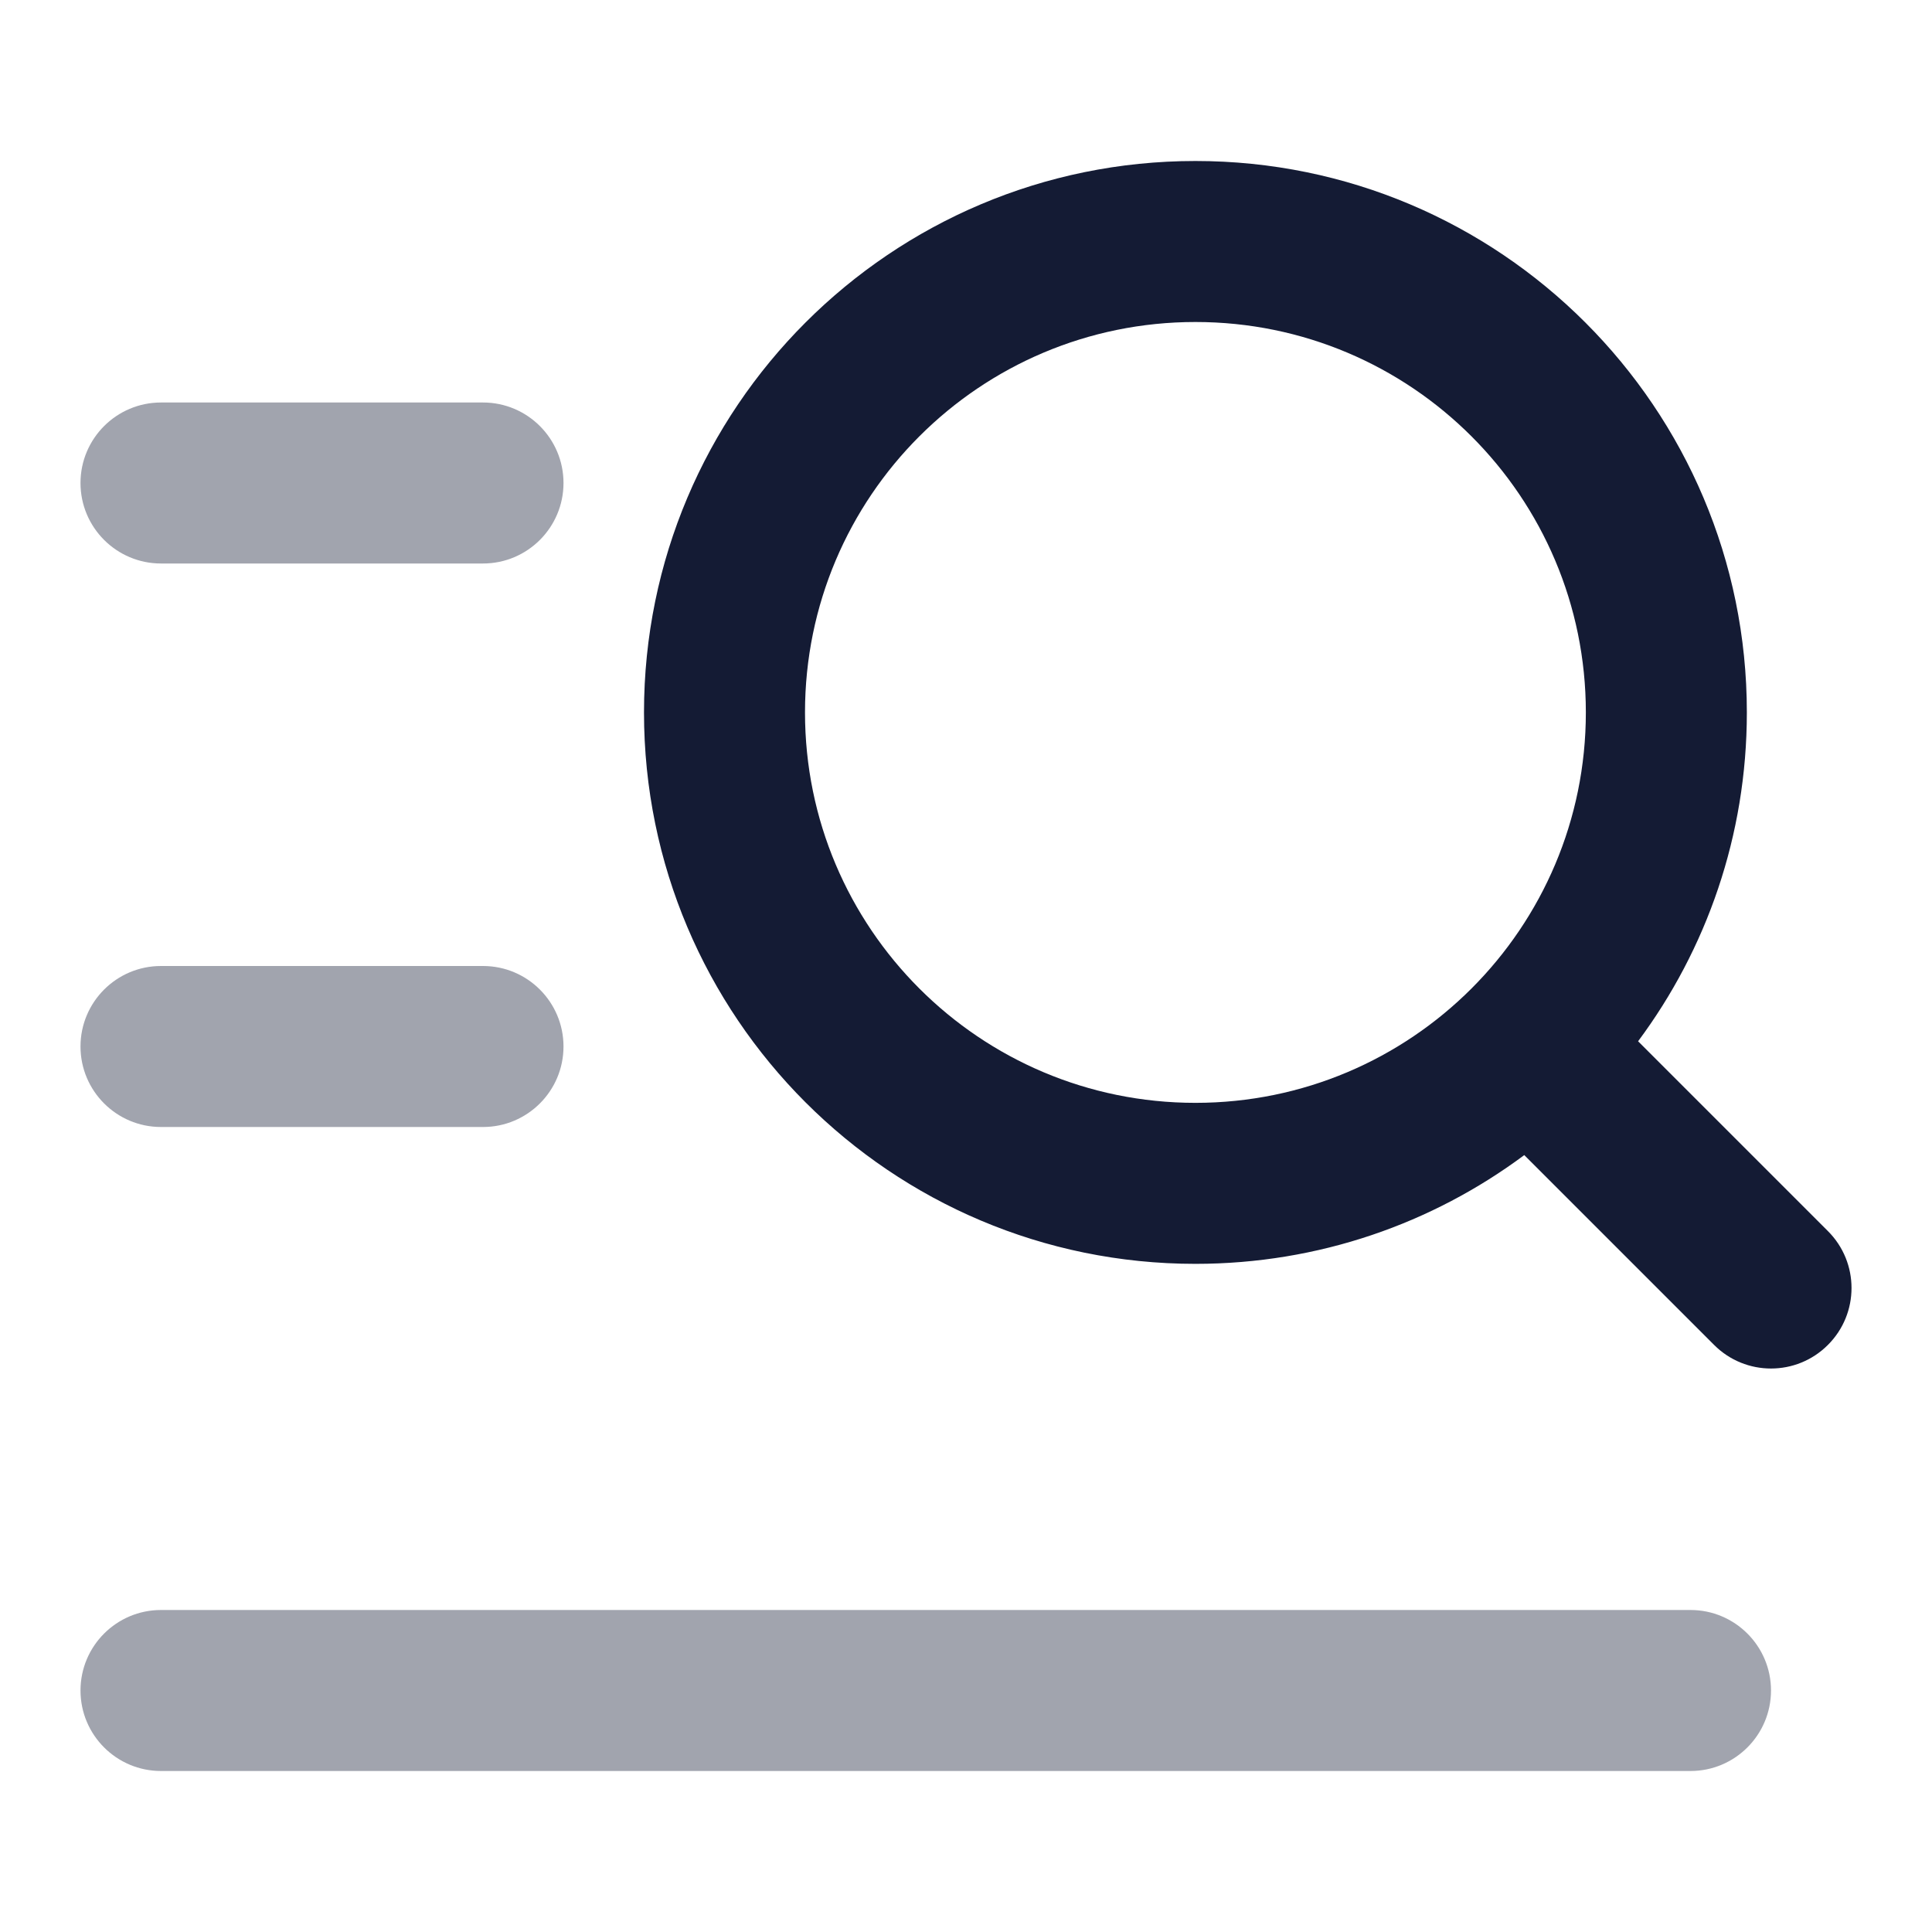
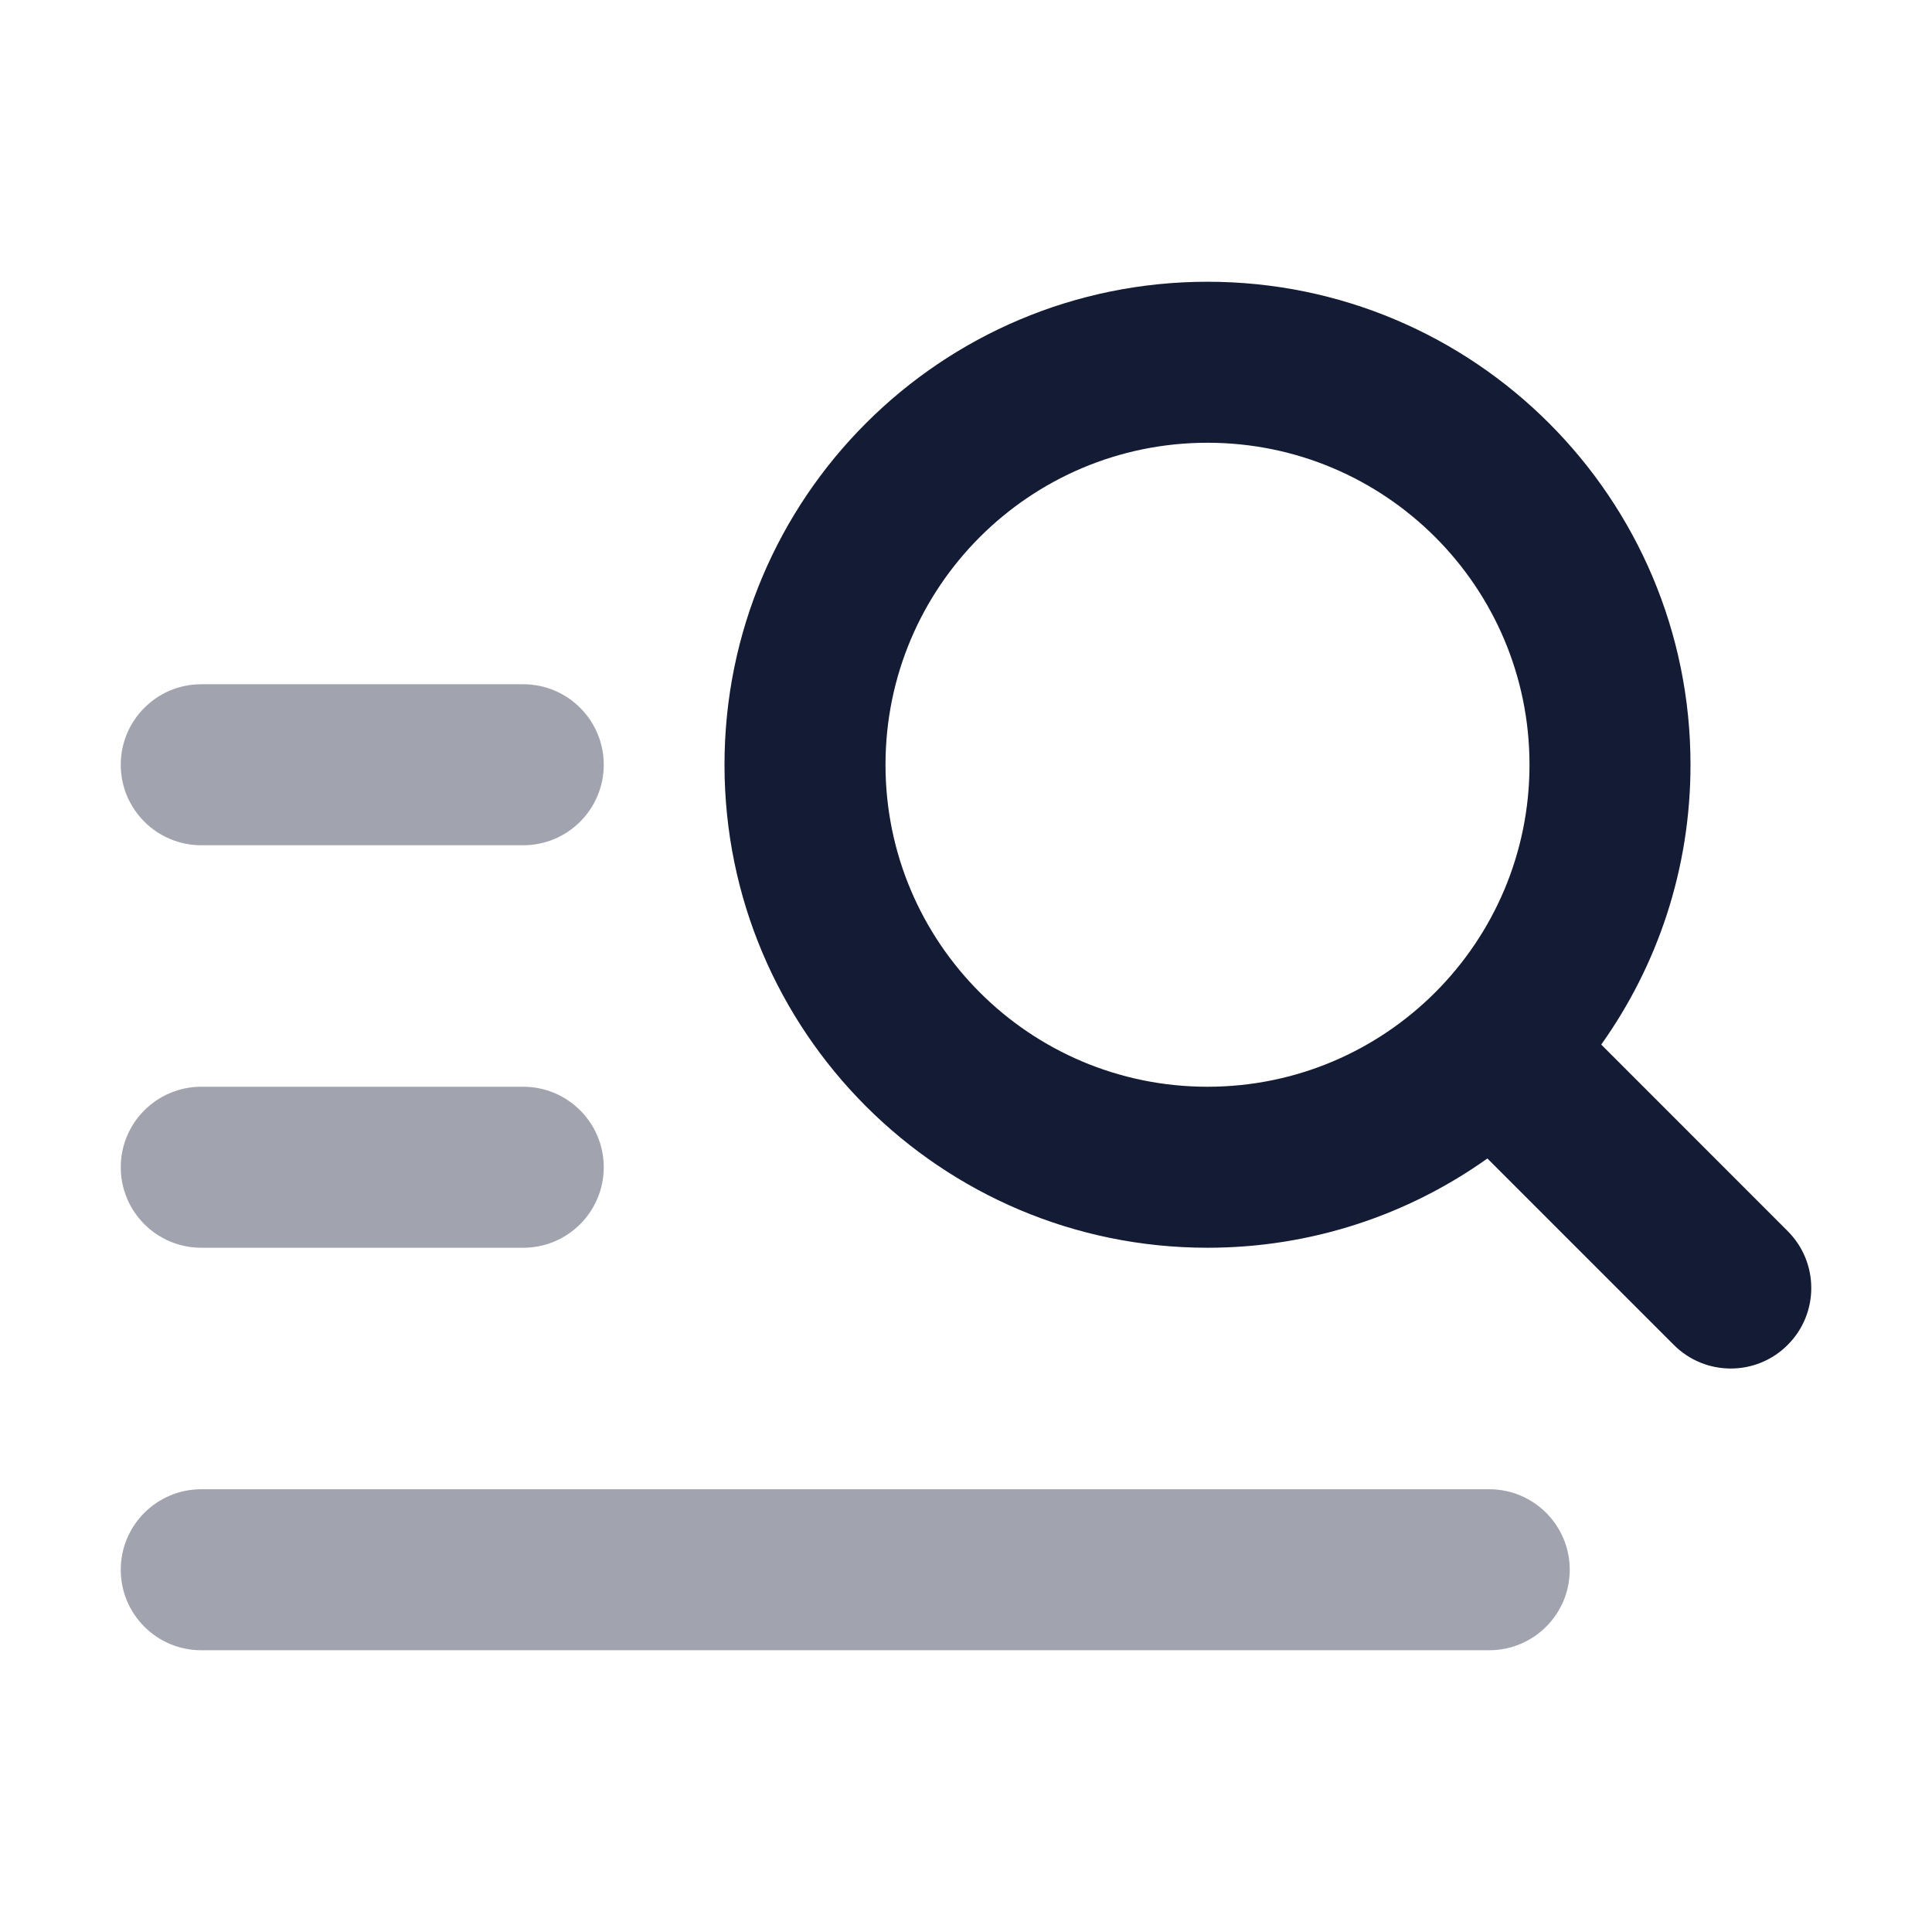
<svg xmlns="http://www.w3.org/2000/svg" width="24" height="24" viewBox="0 0 24 24" fill="none">
-   <path fill-rule="evenodd" clip-rule="evenodd" d="M8 8.85C8 5.067 11.067 2 14.85 2C18.633 2 21.7 5.067 21.7 8.85C21.7 10.381 21.198 11.794 20.349 12.935L22.707 15.293C23.098 15.683 23.098 16.317 22.707 16.707C22.317 17.098 21.683 17.098 21.293 16.707L18.935 14.349C17.794 15.198 16.381 15.7 14.85 15.7C11.067 15.7 8 12.633 8 8.85ZM14.85 4C12.171 4 10 6.171 10 8.85C10 11.529 12.171 13.7 14.85 13.7C17.529 13.7 19.7 11.529 19.7 8.85C19.7 6.171 17.529 4 14.85 4Z" fill="#141B34" />
-   <path opacity="0.4" fill-rule="evenodd" clip-rule="evenodd" d="M1 6C1 5.448 1.448 5 2 5L6 5C6.552 5 7 5.448 7 6C7 6.552 6.552 7 6 7L2 7C1.448 7 1 6.552 1 6Z" fill="#141B34" />
-   <path opacity="0.4" fill-rule="evenodd" clip-rule="evenodd" d="M1 13C1 12.448 1.448 12 2 12H6C6.552 12 7 12.448 7 13C7 13.552 6.552 14 6 14H2C1.448 14 1 13.552 1 13Z" fill="#141B34" />
-   <path opacity="0.4" fill-rule="evenodd" clip-rule="evenodd" d="M1 21C1 20.448 1.448 20 2 20H21C21.552 20 22 20.448 22 21C22 21.552 21.552 22 21 22H2C1.448 22 1 21.552 1 21Z" fill="#141B34" />
+   <path opacity="0.4" fill-rule="evenodd" clip-rule="evenodd" d="M1.5 9.5C1.5 8.948 1.948 8.5 2.5 8.5H6.5C7.052 8.5 7.5 8.948 7.5 9.5C7.5 10.052 7.052 10.5 6.5 10.5H2.5C1.948 10.5 1.5 10.052 1.5 9.5Z" fill="#141B34" />
+   <path opacity="0.4" fill-rule="evenodd" clip-rule="evenodd" d="M1.5 14.5C1.5 13.948 1.948 13.5 2.5 13.5H6.5C7.052 13.5 7.5 13.948 7.5 14.5C7.5 15.052 7.052 15.5 6.5 15.5H2.5C1.948 15.5 1.5 15.052 1.5 14.5Z" fill="#141B34" />
+   <path opacity="0.4" fill-rule="evenodd" clip-rule="evenodd" d="M1.5 19.5C1.5 18.948 1.948 18.5 2.5 18.5H18.5C19.052 18.5 19.5 18.948 19.5 19.5C19.5 20.052 19.052 20.5 18.5 20.5H2.5C1.948 20.5 1.5 20.052 1.5 19.5Z" fill="#141B34" />
+   <path fill-rule="evenodd" clip-rule="evenodd" d="M9 9.5C9 6.186 11.686 3.5 15 3.5C18.314 3.5 21 6.186 21 9.5C21 10.796 20.589 11.996 19.891 12.976L22.207 15.293C22.598 15.683 22.598 16.317 22.207 16.707C21.817 17.098 21.183 17.098 20.793 16.707L18.477 14.391C17.496 15.089 16.296 15.5 15 15.5C11.686 15.5 9 12.814 9 9.5ZM15 5.5C12.791 5.5 11 7.291 11 9.5C11 11.709 12.791 13.5 15 13.5C17.209 13.5 19 11.709 19 9.5C19 7.291 17.209 5.5 15 5.5Z" fill="#141B34" />
</svg>
